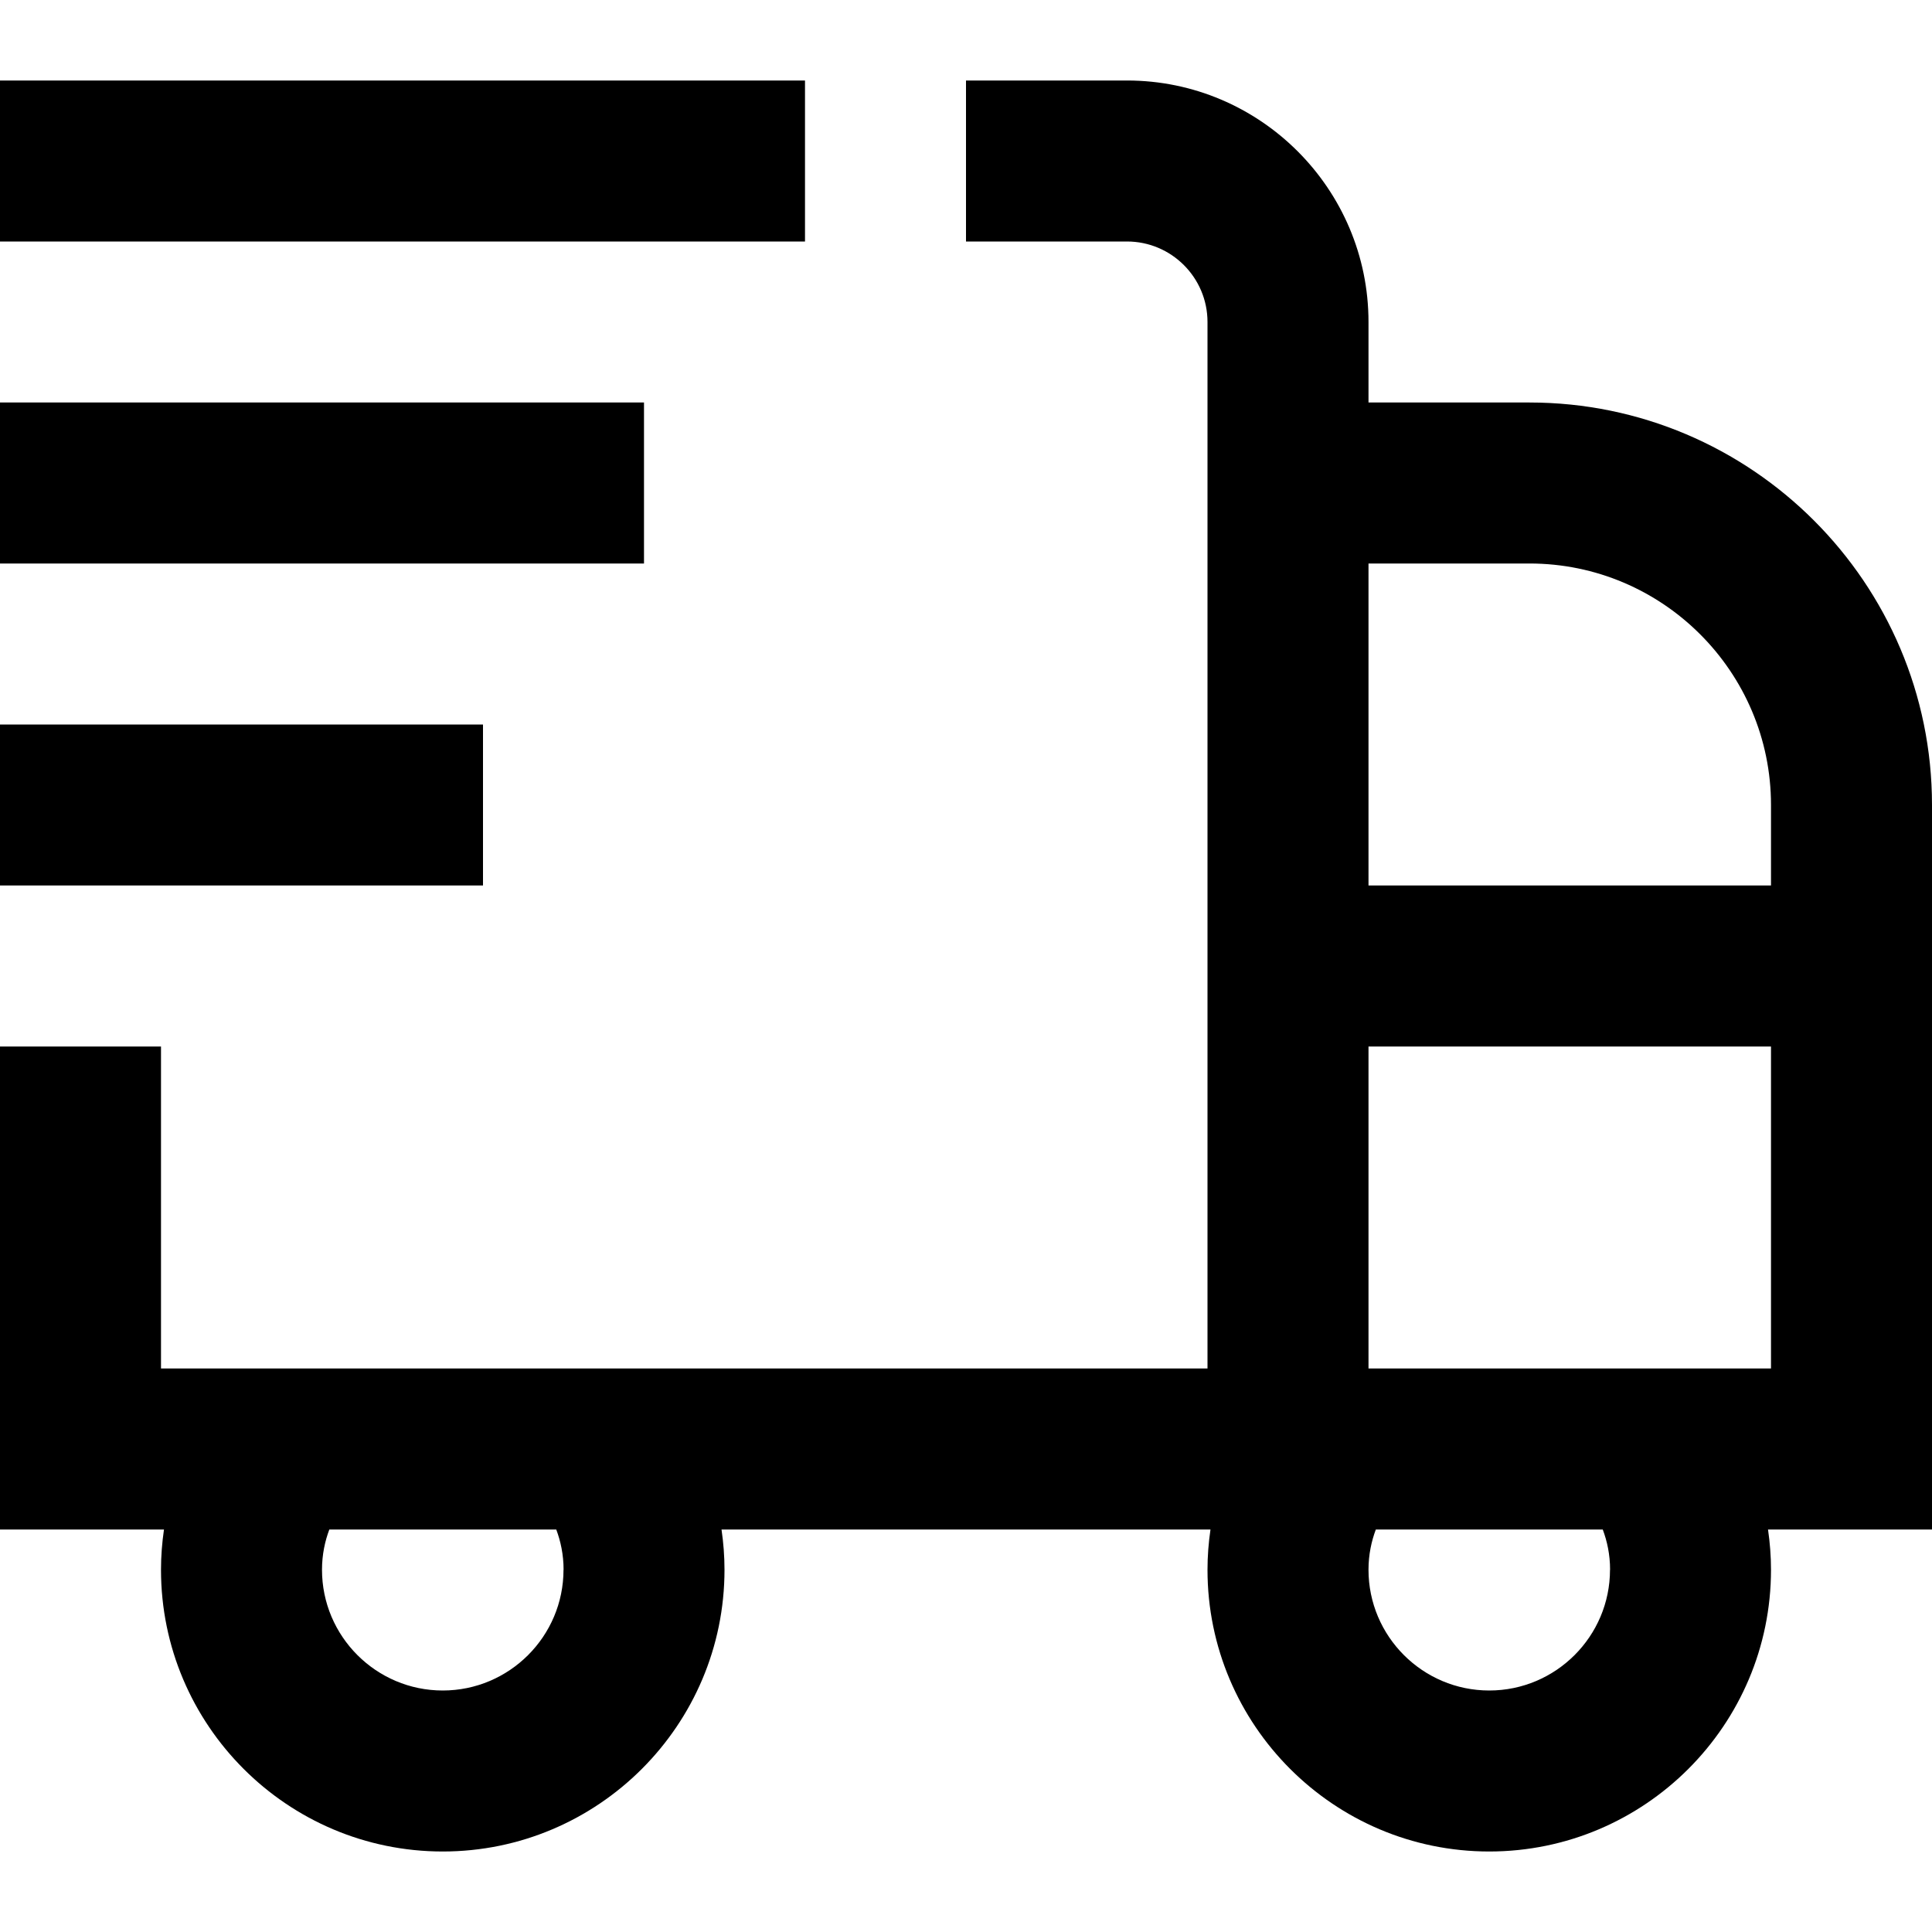
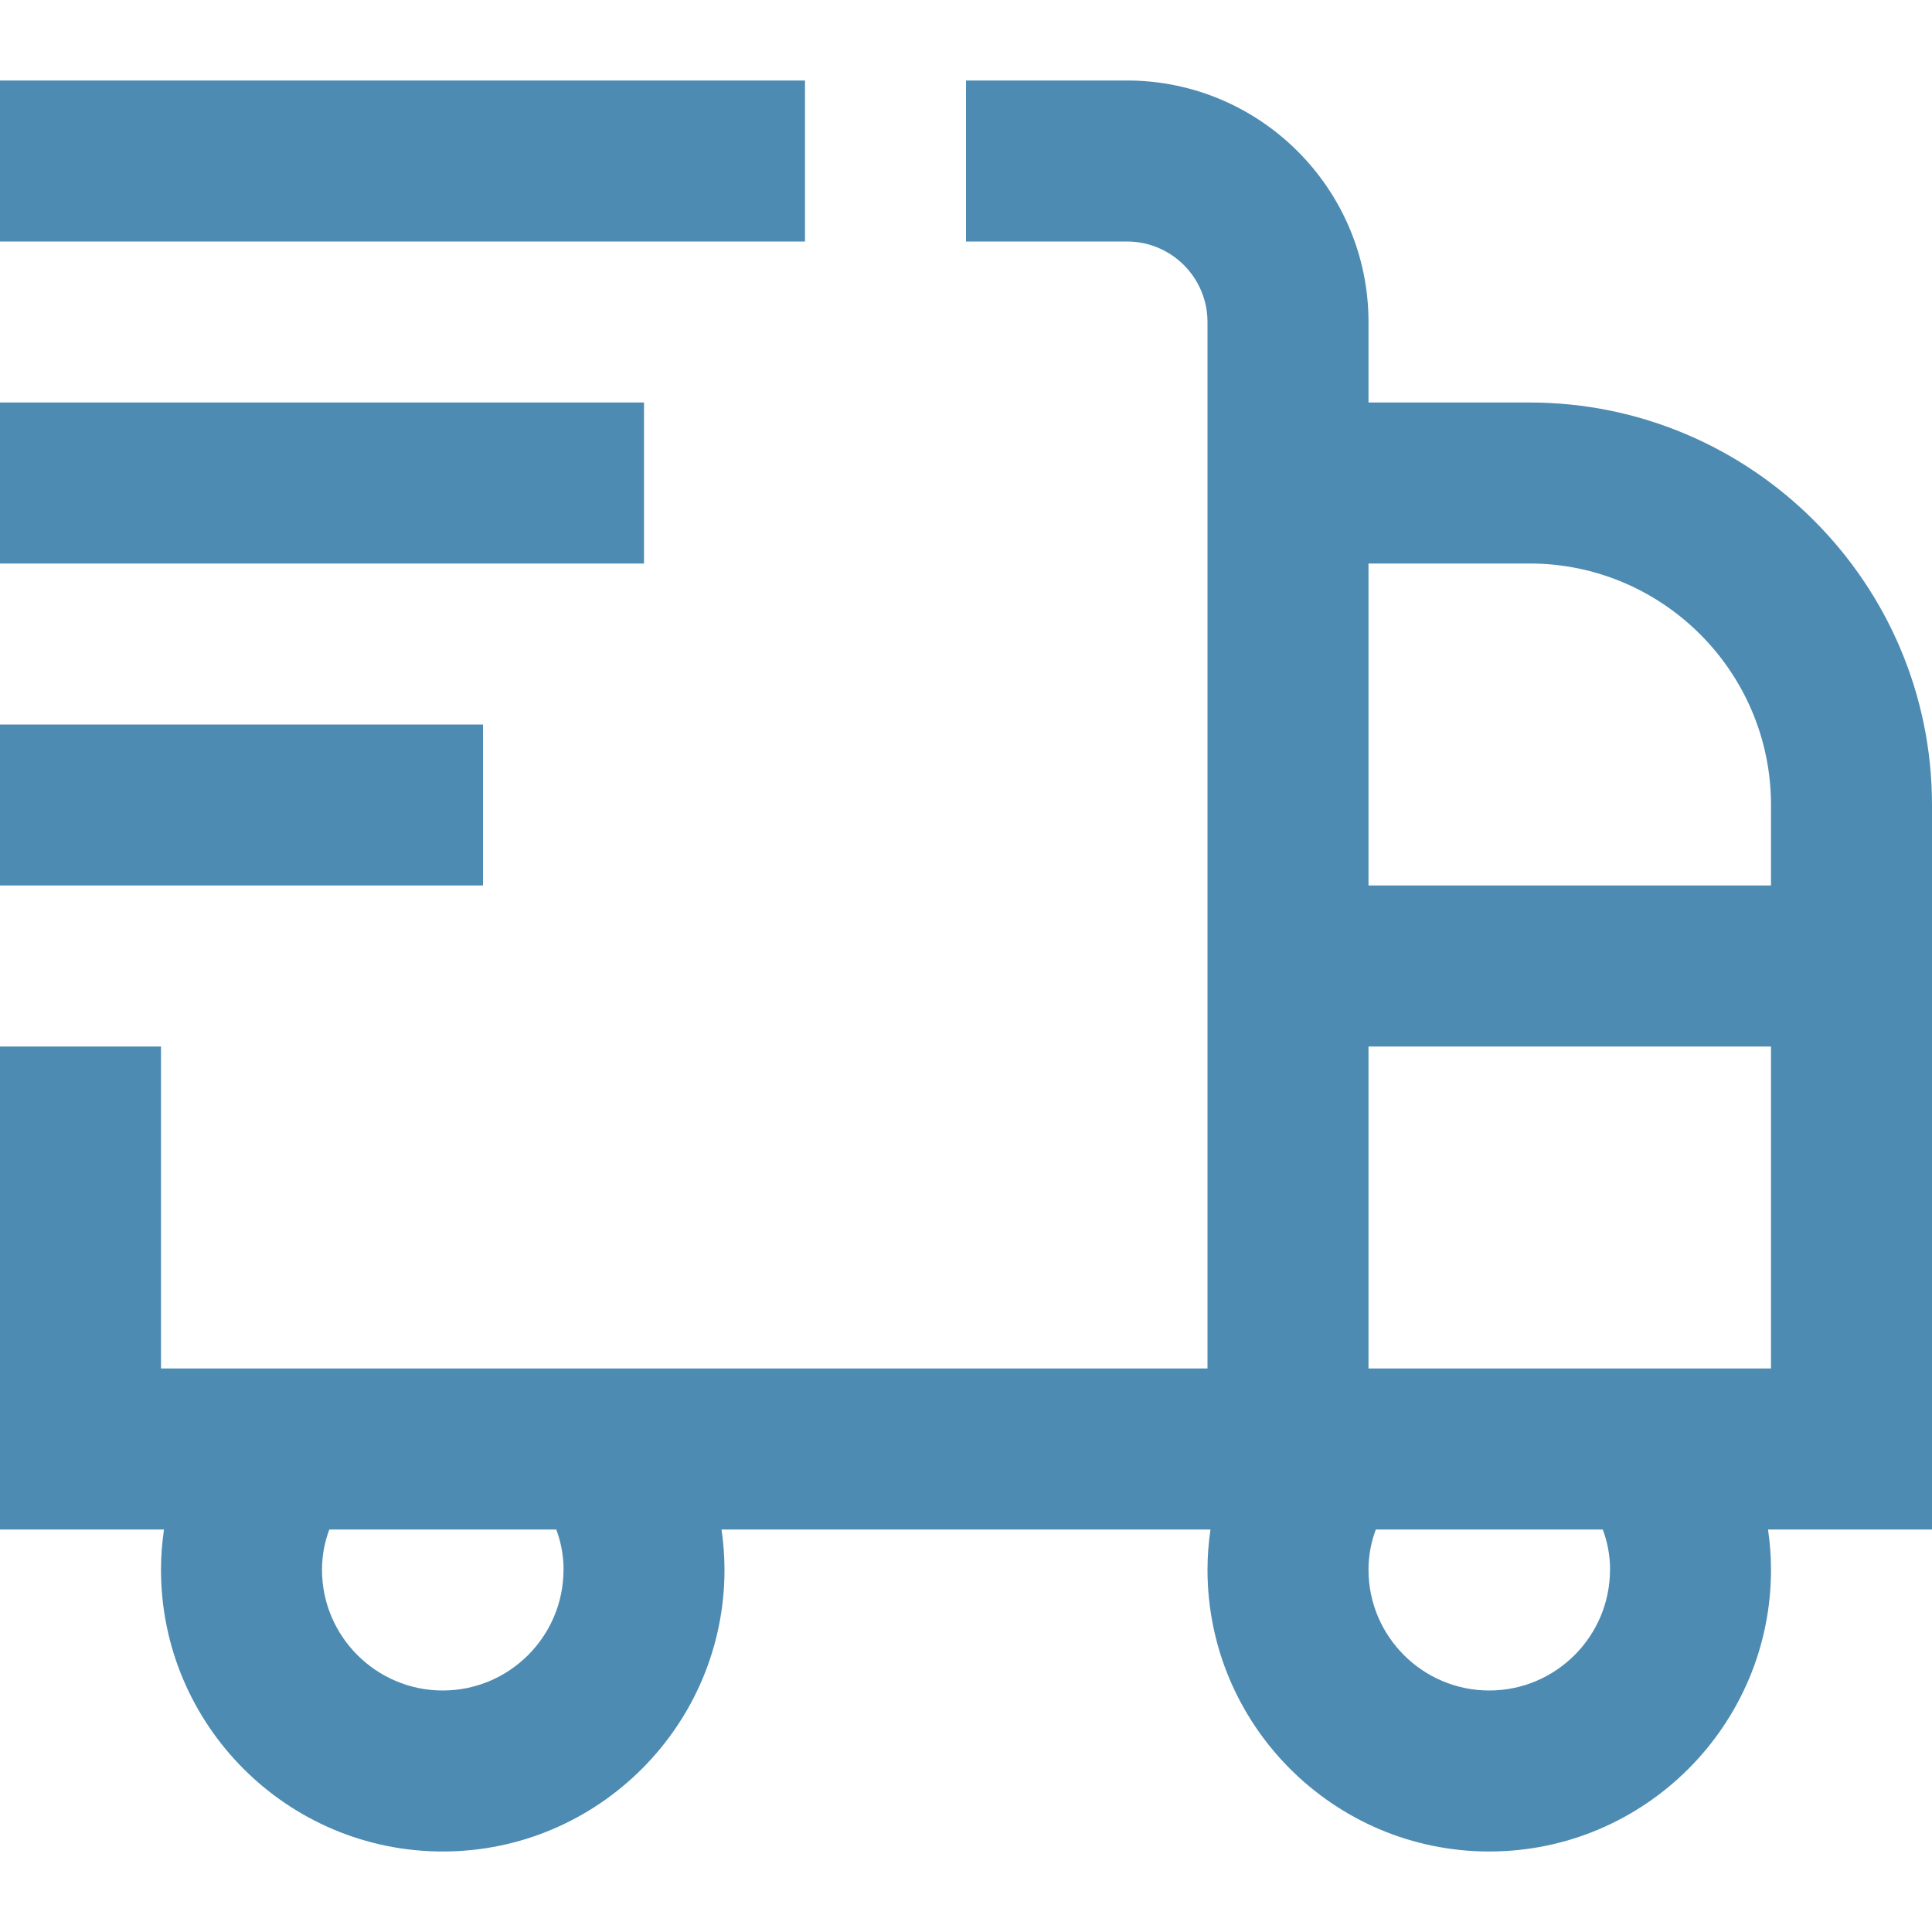
<svg xmlns="http://www.w3.org/2000/svg" id="Layer_1" data-name="Layer 1" viewBox="0 0 24 24">
-   <path d="m24,10c0-2.757-2.243-5-5-5h-2v-1c0-1.654-1.346-3-3-3h-2v2h2c.552,0,1,.449,1,1v13H2v-4H0v6h2.037c-.024.165-.037.331-.037.5,0,1.93,1.57,3.5,3.5,3.5s3.5-1.57,3.5-3.5c0-.169-.013-.335-.037-.5h6.074c-.024.165-.037.331-.037.5,0,1.93,1.57,3.5,3.5,3.5s3.5-1.57,3.5-3.5c0-.169-.013-.335-.037-.5h2.037v-9ZM7,19.5c0,.827-.673,1.5-1.5,1.5s-1.5-.673-1.5-1.5c0-.189.037-.356.091-.5h2.819c.054.144.091.311.091.5Zm12-12.5c1.654,0,3,1.346,3,3v1h-5v-4h2Zm1,12.5c0,.827-.673,1.5-1.5,1.5s-1.5-.673-1.5-1.5c0-.189.037-.356.091-.5h2.819c.054.144.091.311.091.5Zm-3-2.5v-4h5v4h-5ZM10,3H0V1h10v2Zm-2,4H0v-2h8v2Zm-2,4H0v-2h6v2Z" />
+   <path fill="#4d8bb2" d="m24,10c0-2.757-2.243-5-5-5h-2v-1c0-1.654-1.346-3-3-3h-2v2h2c.552,0,1,.449,1,1v13H2v-4H0v6h2.037c-.024.165-.037.331-.037.5,0,1.93,1.57,3.5,3.5,3.5s3.5-1.57,3.5-3.5c0-.169-.013-.335-.037-.5h6.074c-.024.165-.037.331-.037.5,0,1.93,1.57,3.5,3.5,3.5s3.5-1.57,3.5-3.5c0-.169-.013-.335-.037-.5h2.037v-9ZM7,19.5c0,.827-.673,1.5-1.5,1.5s-1.5-.673-1.5-1.5c0-.189.037-.356.091-.5h2.819c.054.144.091.311.091.5Zm12-12.5c1.654,0,3,1.346,3,3v1h-5v-4h2Zm1,12.5c0,.827-.673,1.5-1.5,1.5s-1.5-.673-1.5-1.5c0-.189.037-.356.091-.5h2.819c.054.144.091.311.091.5Zm-3-2.5v-4h5v4h-5ZM10,3H0V1h10v2Zm-2,4H0v-2h8v2Zm-2,4H0v-2h6v2Z" />
</svg>
